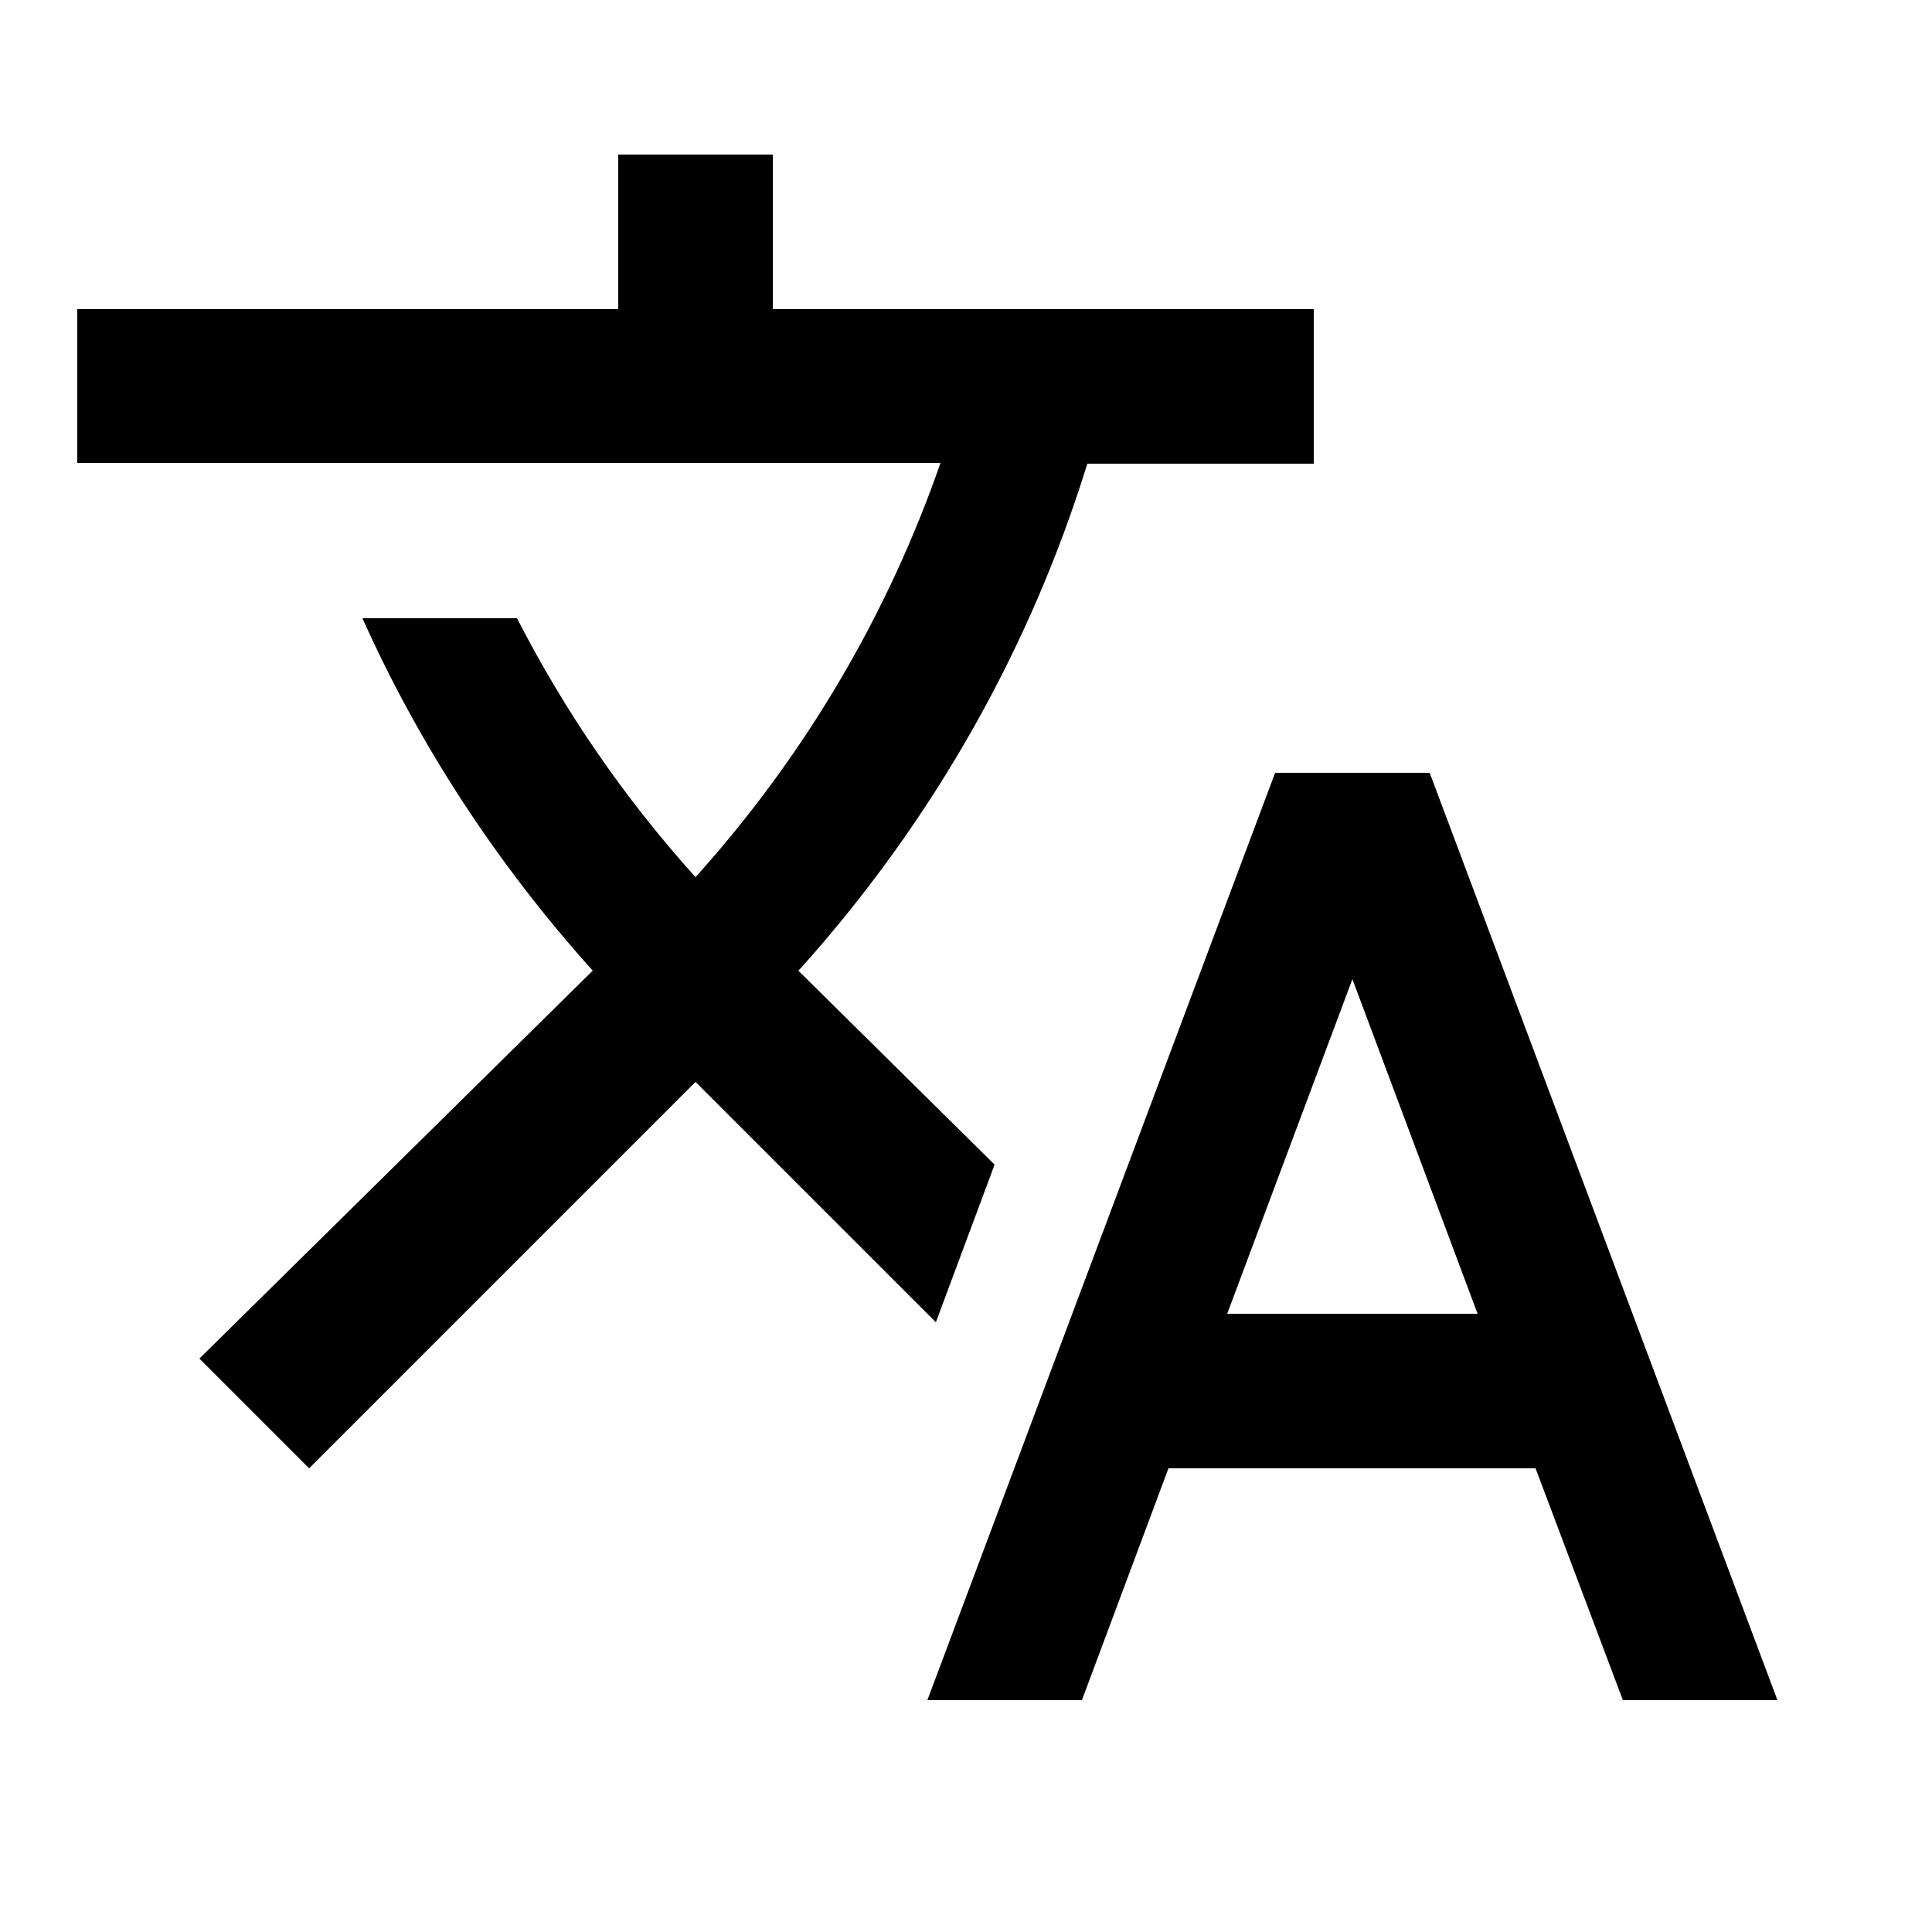
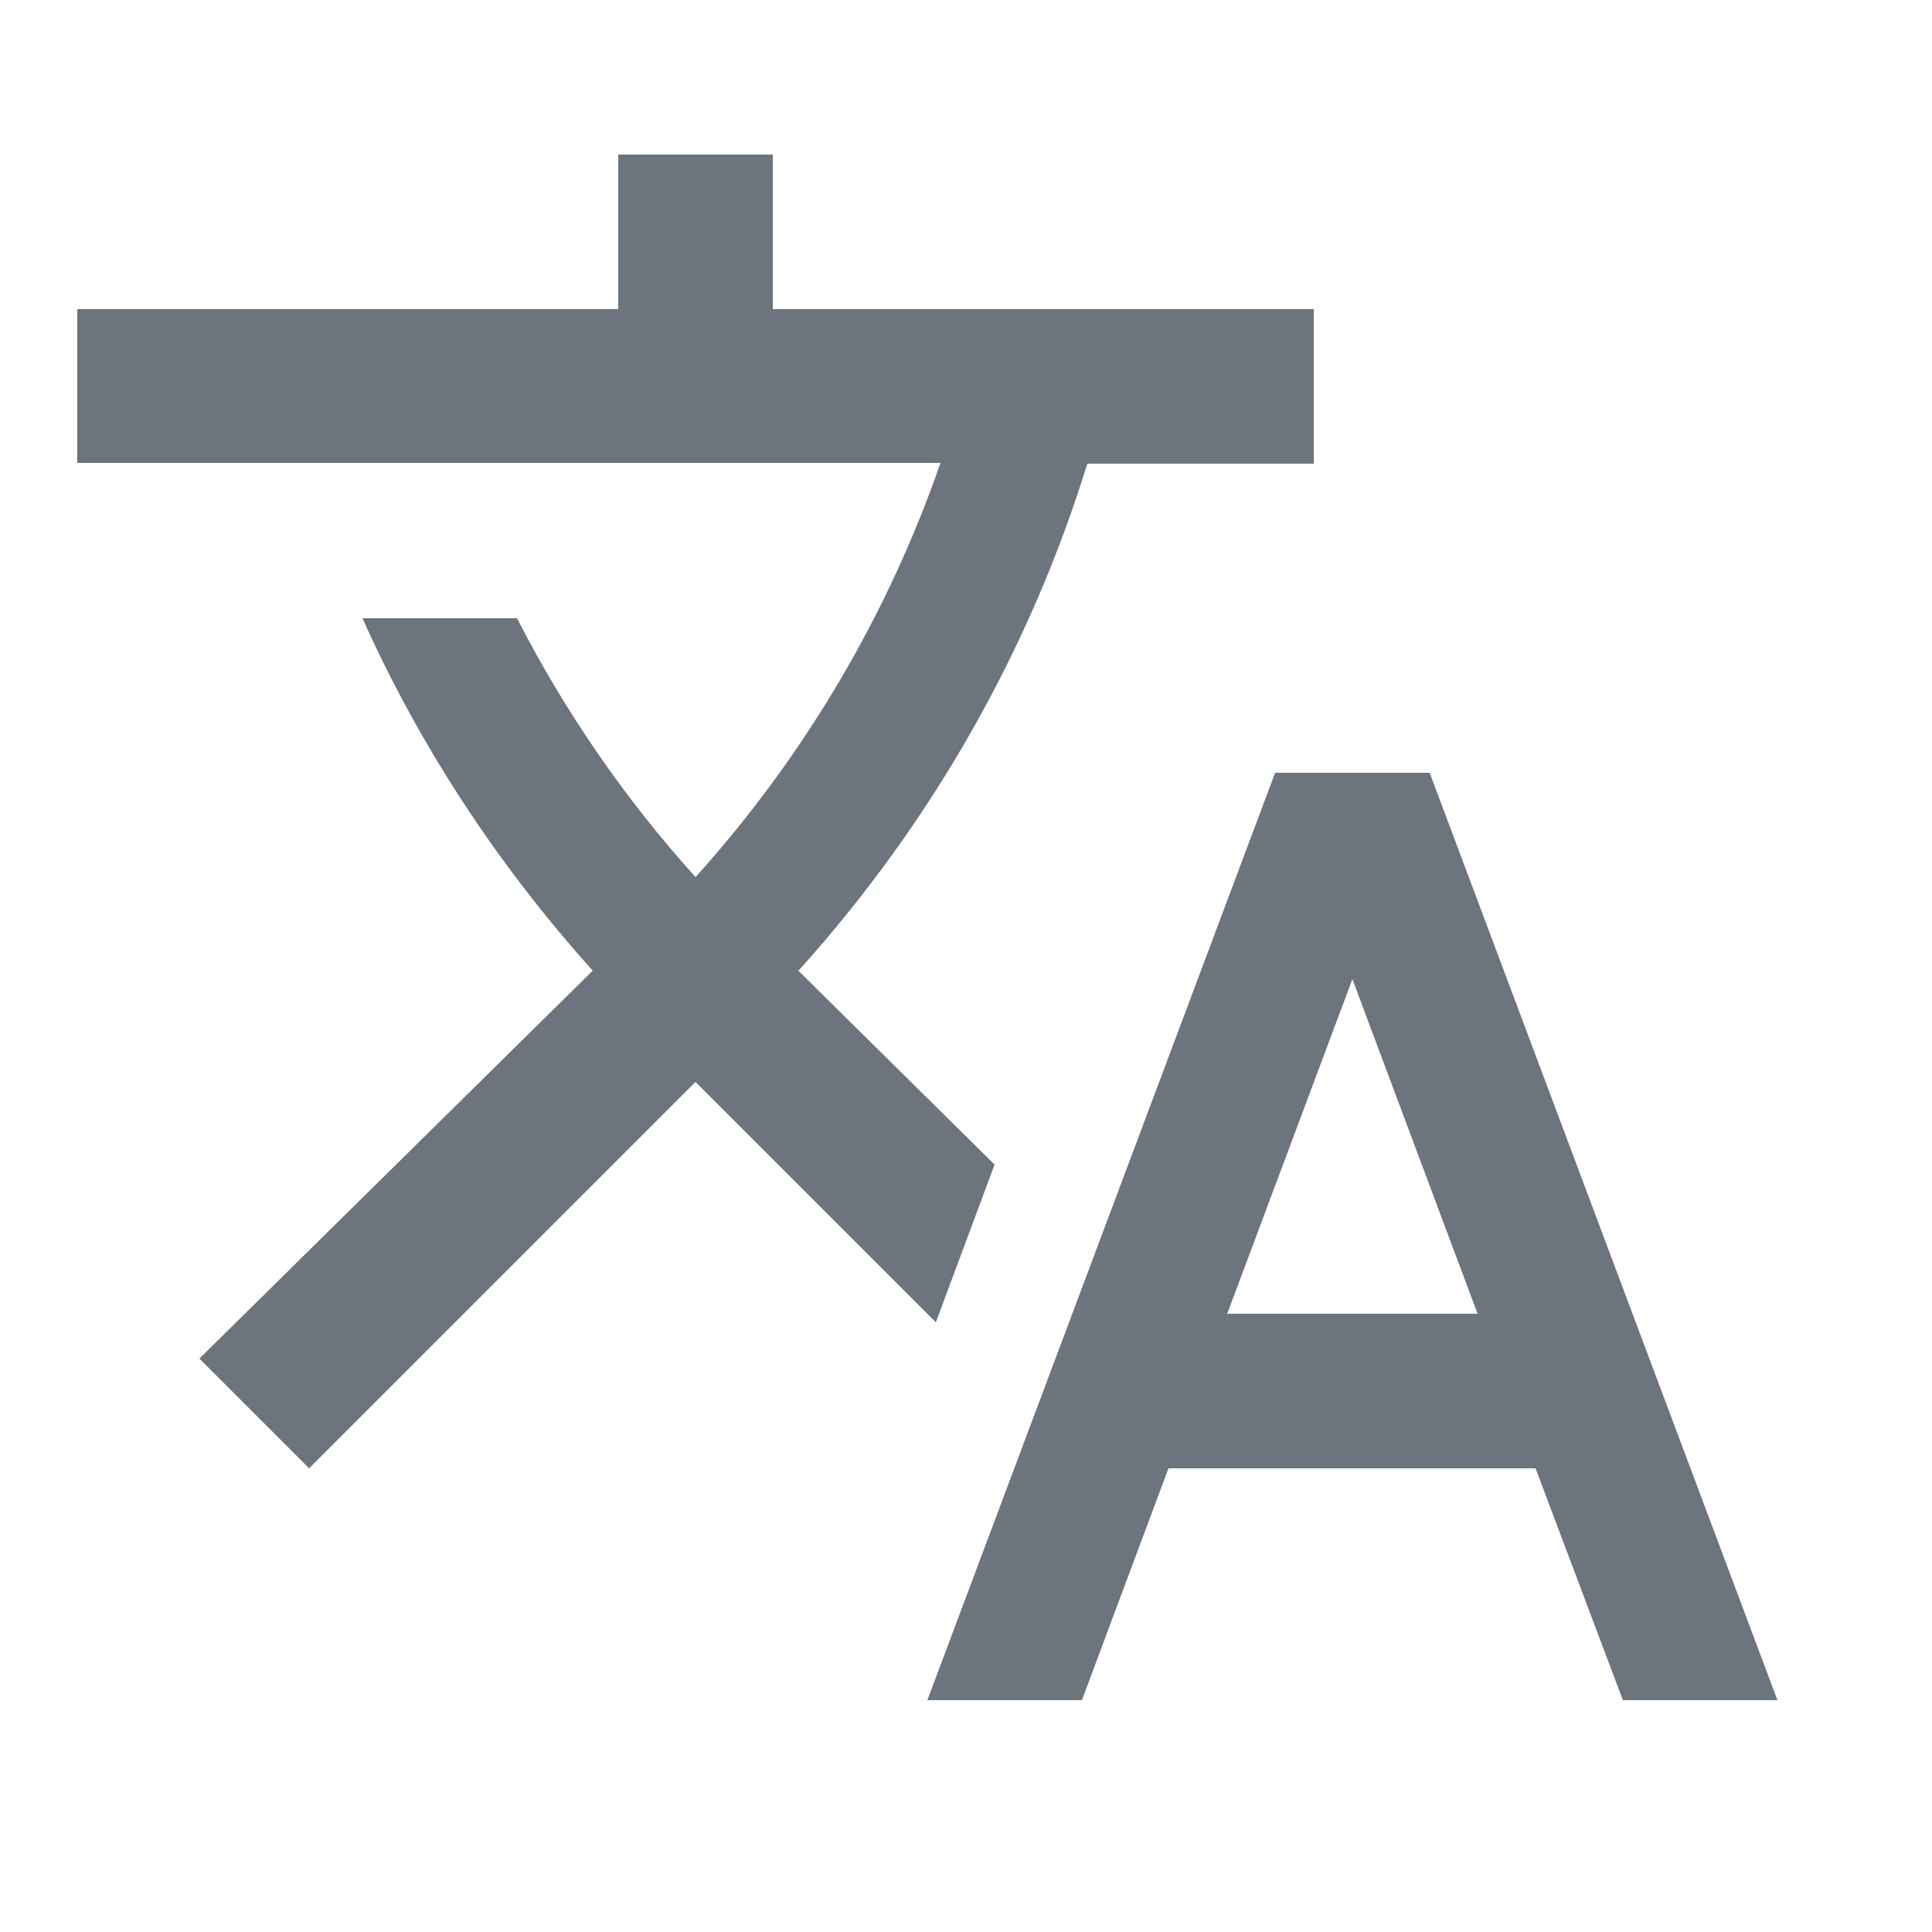
<svg xmlns="http://www.w3.org/2000/svg" width="25" height="25" viewBox="0 0 25 25">
  <path d="M0 0h24v24H0z" fill="none" />
-   <path d=" M12.87 15.07l-2.54-2.51.03-.03c1.74-1.94 2.98-4.17 3.71-6.53H17V4h-7V2H8v2H1v1.99h11.17C11.5 7.92 10.44 9.75 9 11.35 8.07 10.32 7.3 9.19 6.69 8h-2c.73 1.63 1.73 3.17 2.98 4.56l-5.09 5.02L4 19l5-5 3.11 3.11.76-2.04zM18.5 10h-2L12 22h2l1.12-3h4.75L21 22h2l-4.5-12zm-2.62 7l1.62-4.33L19.12 17h-3.24z " className="css-c4d79v" />
+   <path d=" M12.87 15.07l-2.54-2.51.03-.03c1.74-1.94 2.98-4.17 3.71-6.53H17V4h-7V2H8v2H1v1.99h11.17C11.5 7.92 10.44 9.75 9 11.35 8.07 10.32 7.3 9.19 6.69 8h-2c.73 1.63 1.73 3.17 2.98 4.56l-5.09 5.02L4 19l5-5 3.11 3.11.76-2.04zM18.5 10h-2L12 22h2l1.12-3h4.75L21 22h2l-4.5-12zm-2.62 7l1.62-4.33L19.12 17h-3.24z " fill="#6c757d" />
</svg>
